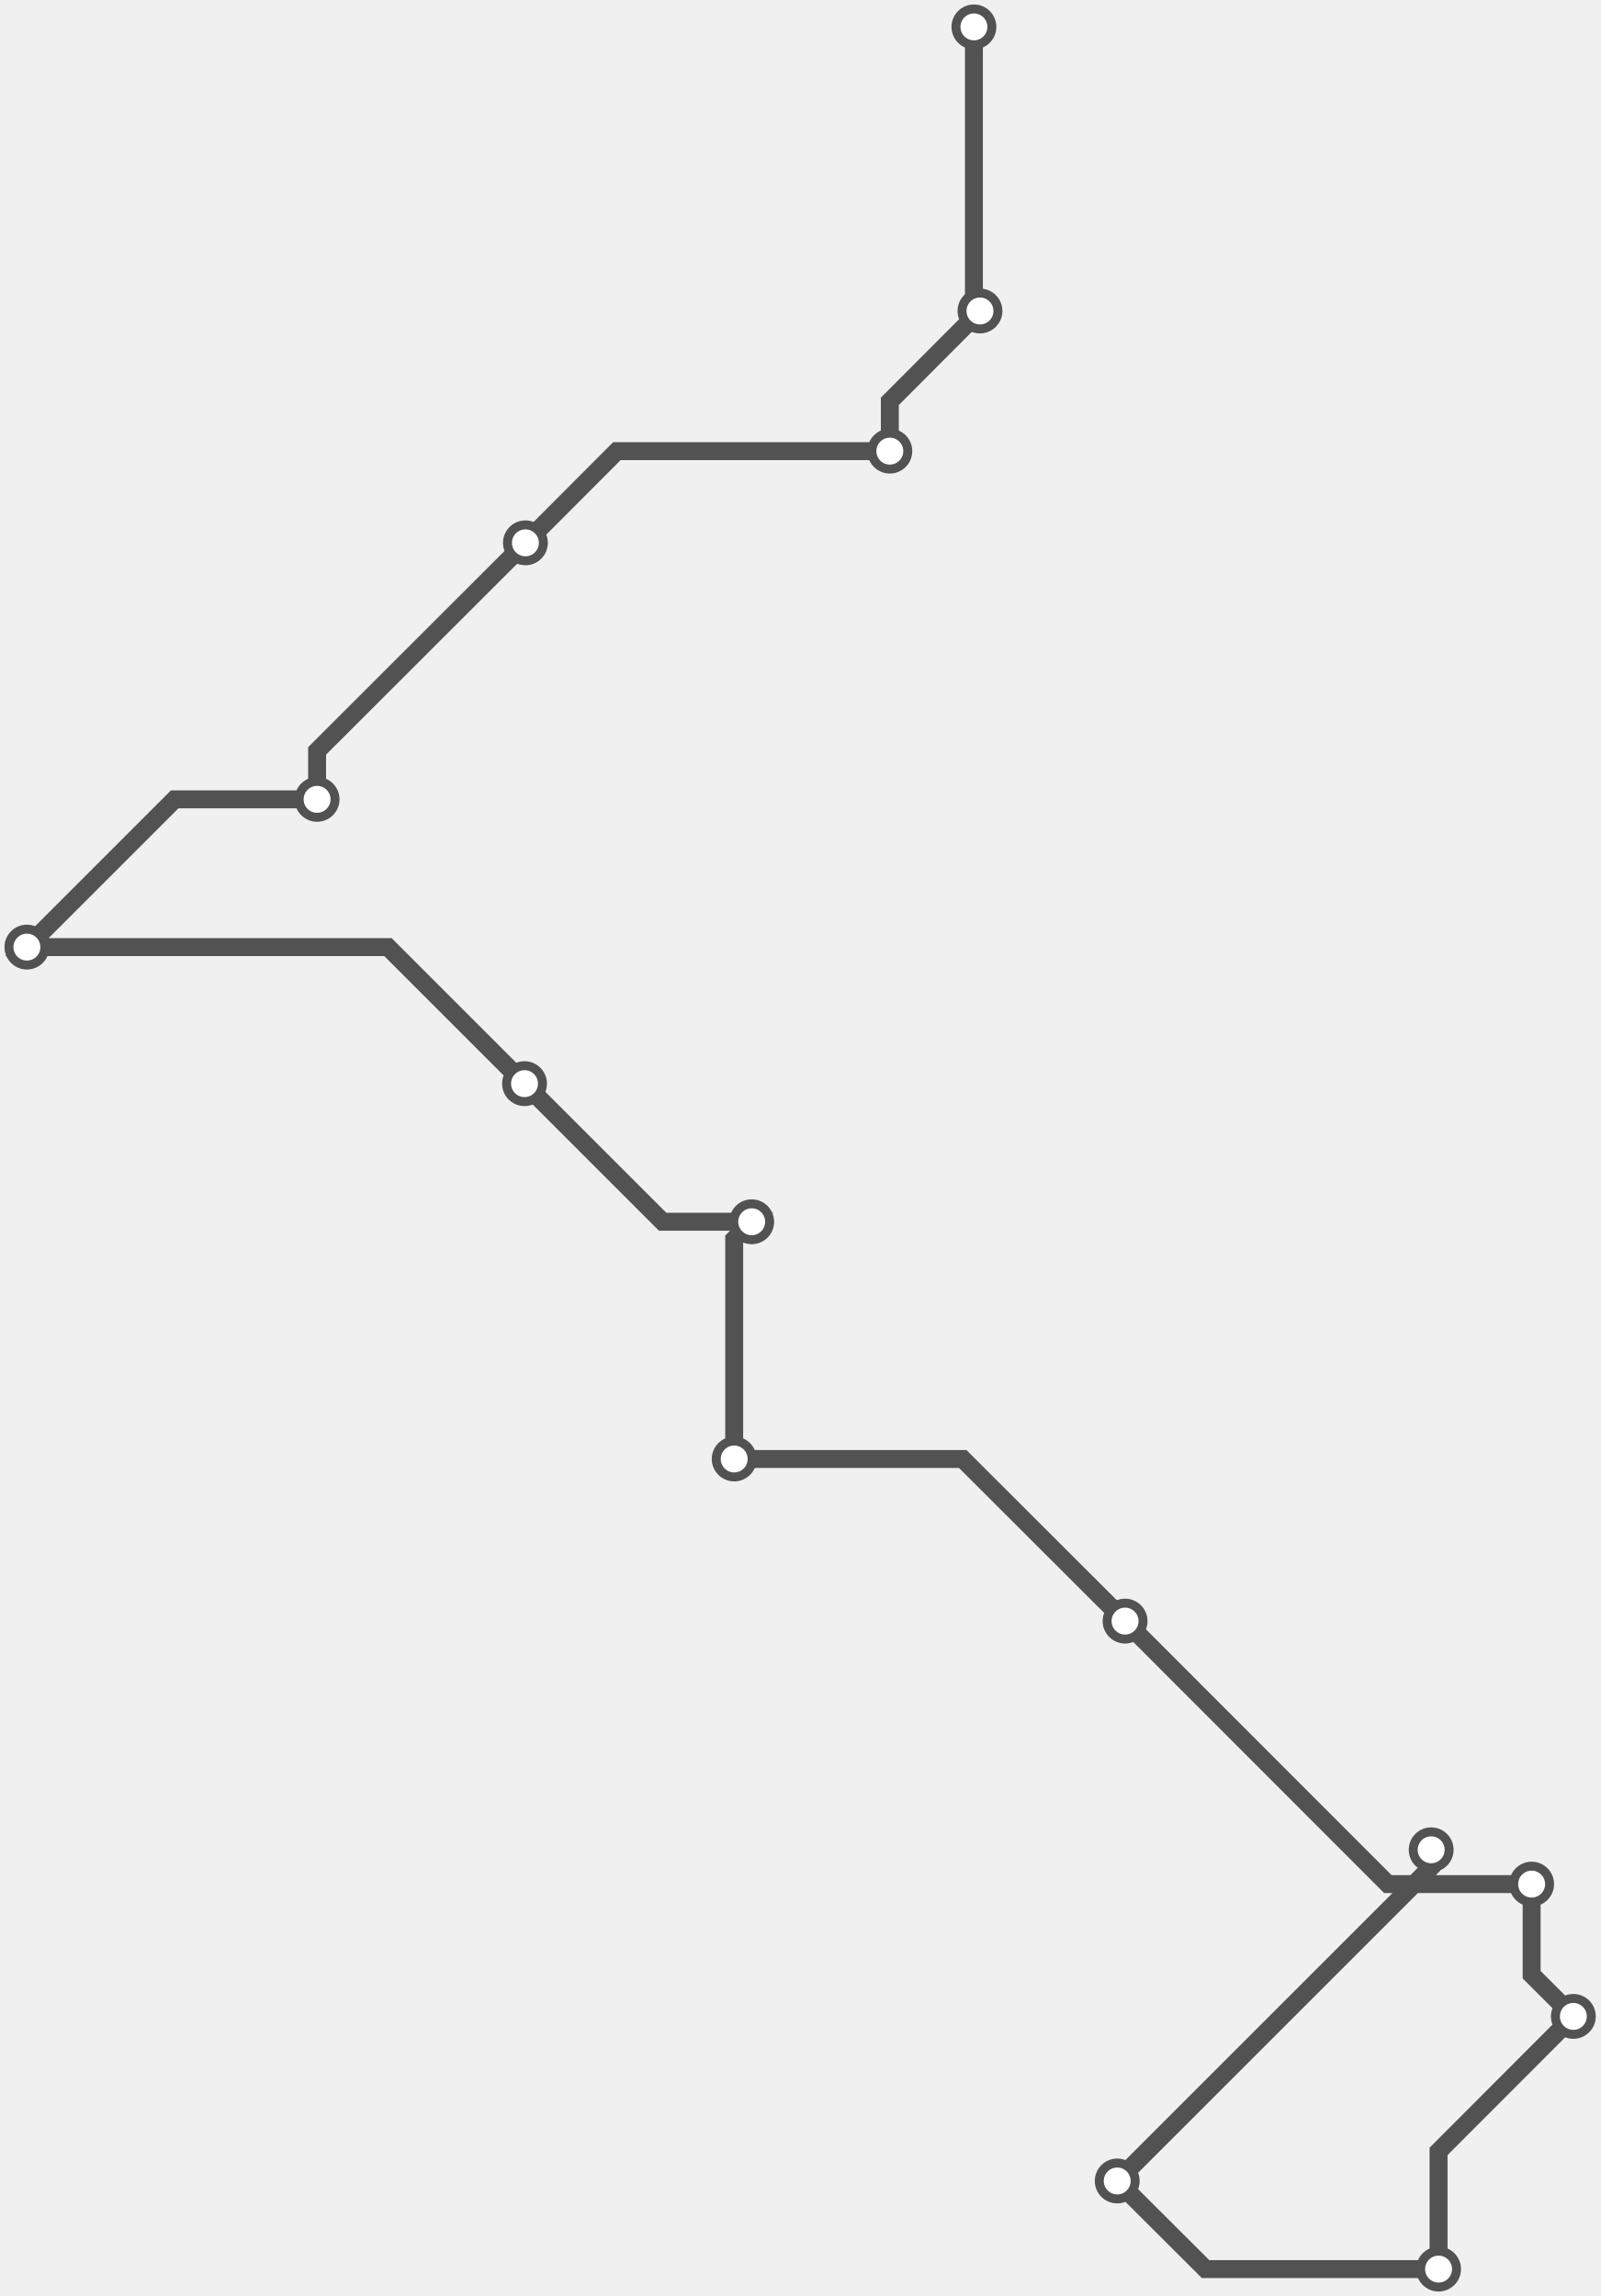
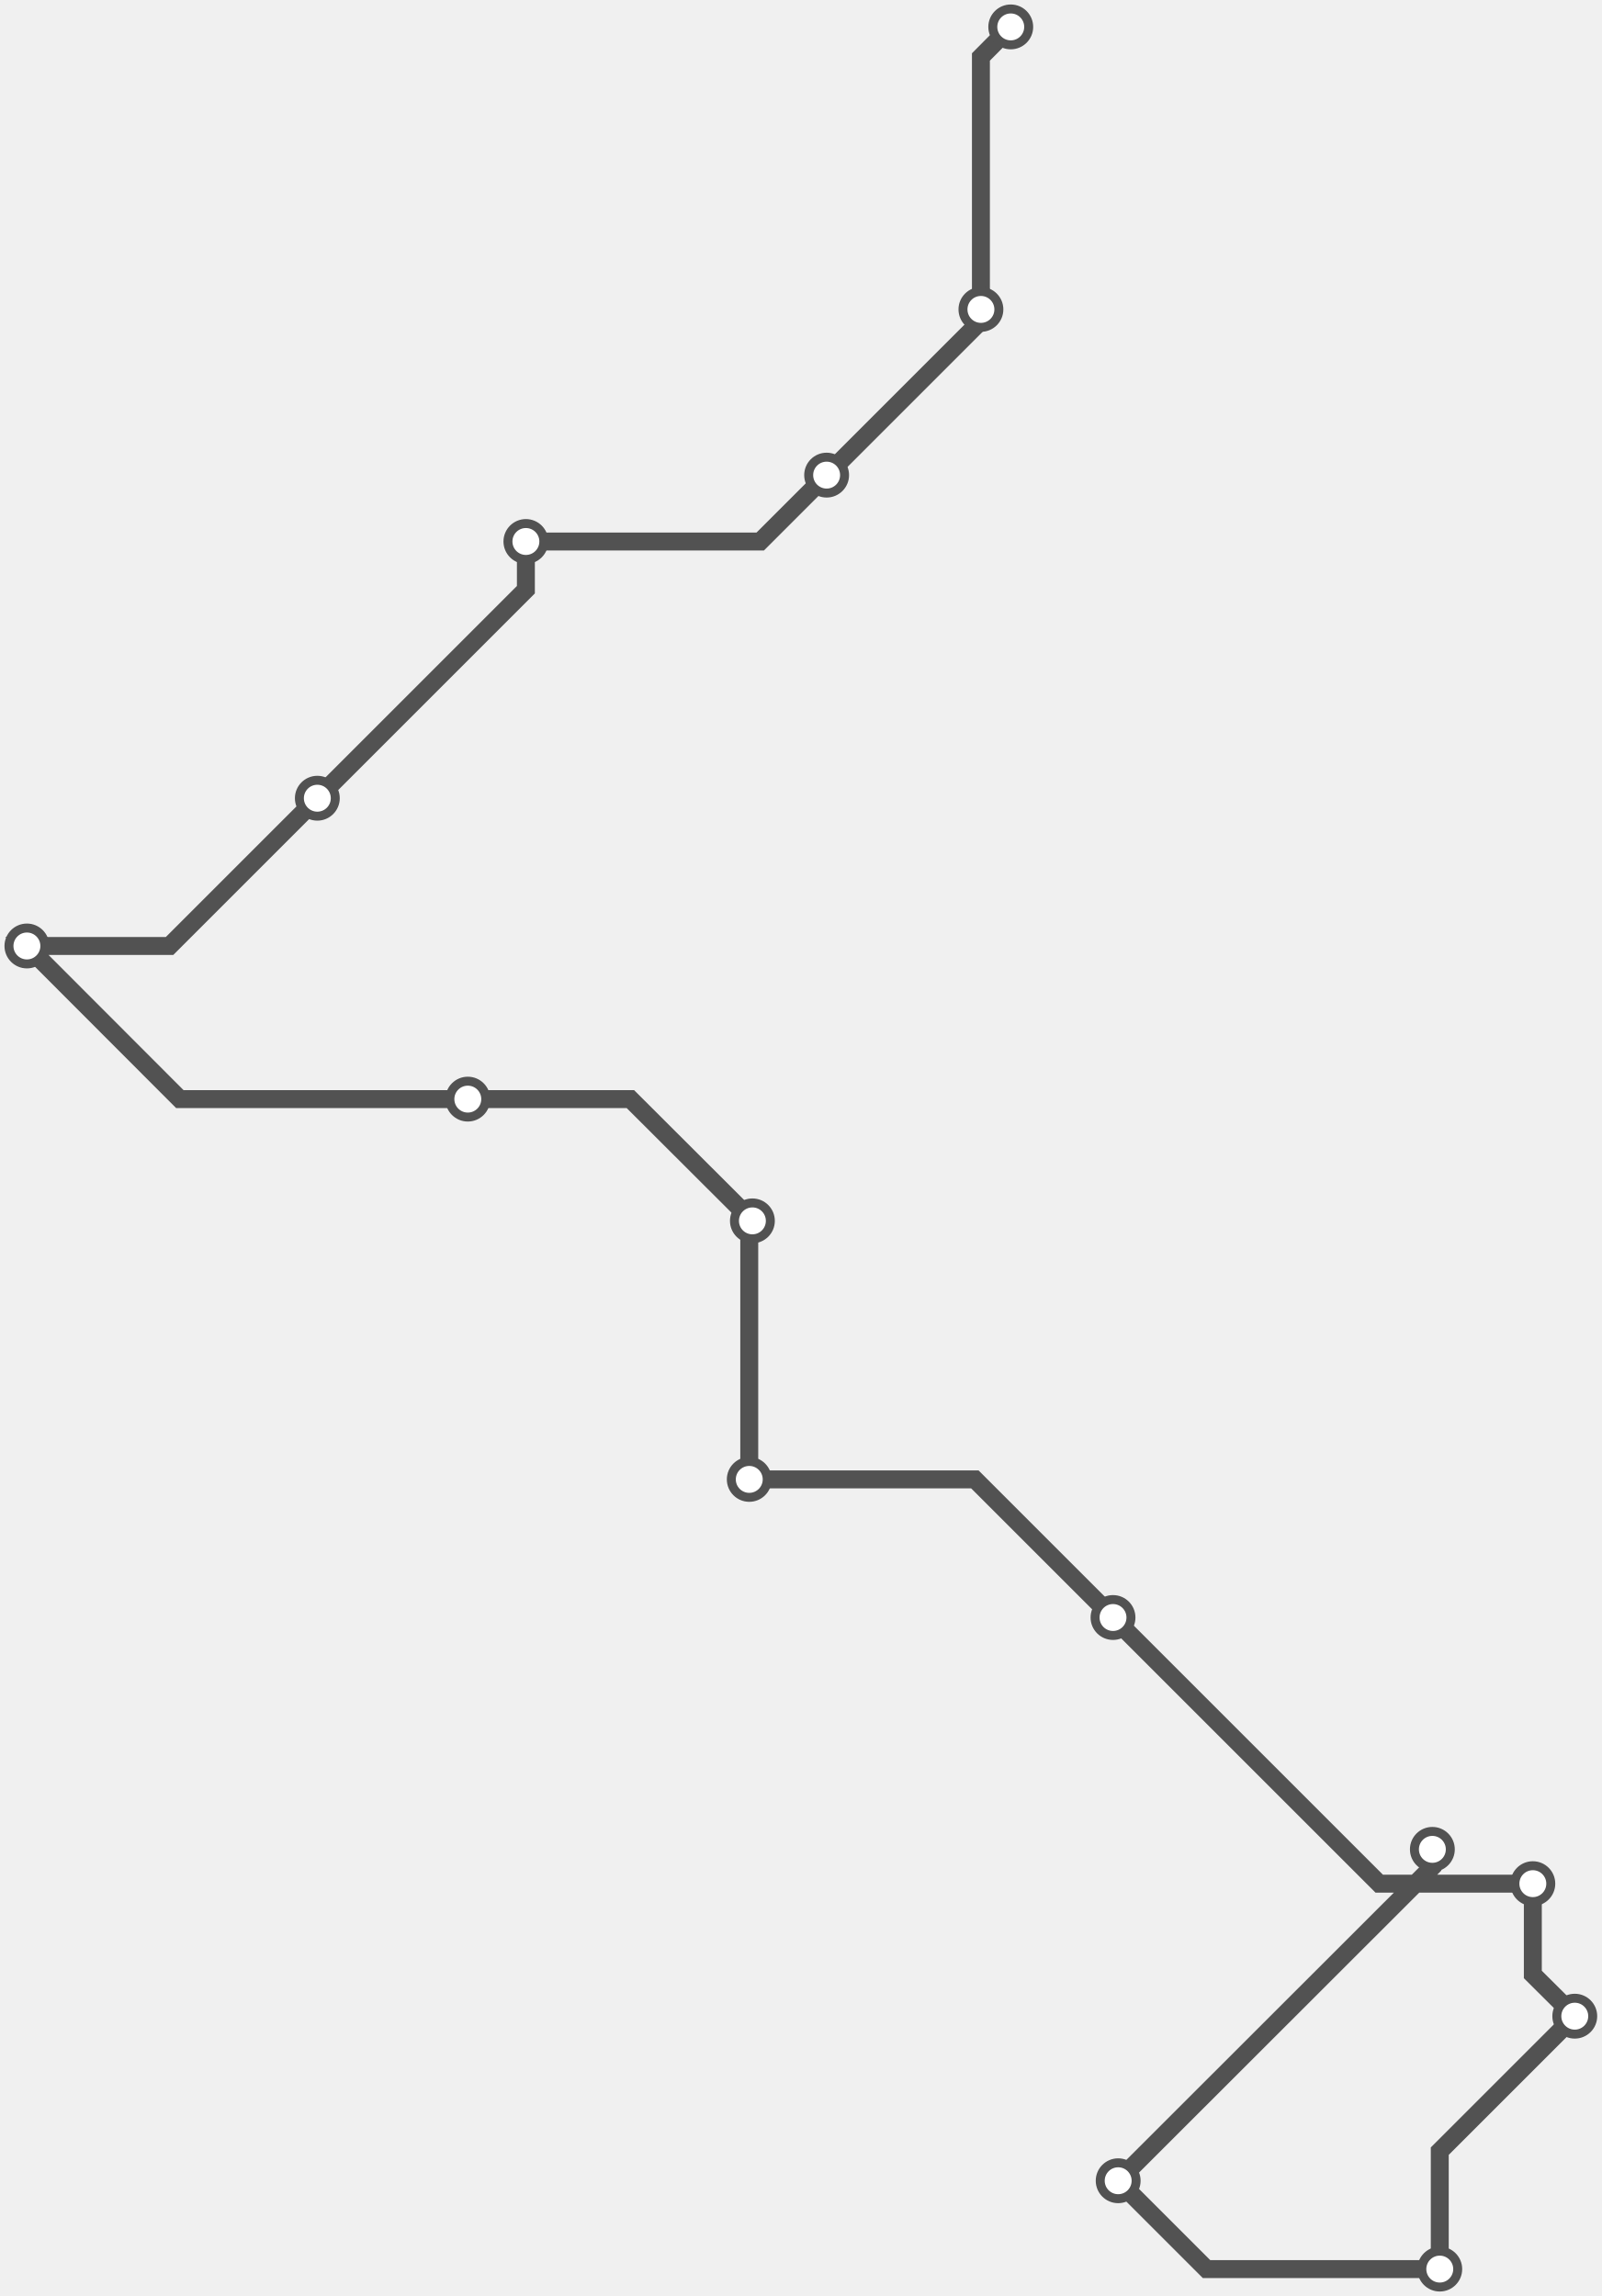
- <svg xmlns="http://www.w3.org/2000/svg" width="713.6" height="1024.0">
-   <path d="M434.3 12.0 L434.3 136.0 L437.0 138.7 L396.8 179.0 L396.8 201.2 L275.1 201.2 L234.3 242.1 L141.4 334.9 L141.4 356.5 L77.9 356.5 L12.0 422.4 L173.0 422.4 L233.9 483.3 L295.5 544.9 L335.2 544.9 L327.4 552.7 L327.4 650.7 L429.3 650.7 L501.7 723.0 L618.9 840.3 L683.0 840.3 L683.0 880.7 L701.6 899.3 L641.5 959.5 L641.5 1012.0 L537.6 1012.0 L498.2 972.7 L638.2 832.7 L638.2 825.0 " />
-   <circle cx="434.3" cy="12.0" r="8" />
-   <circle cx="437.0" cy="138.7" r="8" />
-   <circle cx="396.8" cy="201.2" r="8" />
-   <circle cx="234.3" cy="242.1" r="8" />
-   <circle cx="141.4" cy="356.5" r="8" />
-   <circle cx="12.0" cy="422.4" r="8" />
-   <circle cx="233.9" cy="483.3" r="8" />
-   <circle cx="335.2" cy="544.9" r="8" />
-   <circle cx="327.4" cy="650.7" r="8" />
-   <circle cx="501.7" cy="723.0" r="8" />
-   <circle cx="683.0" cy="840.3" r="8" />
-   <circle cx="701.6" cy="899.3" r="8" />
-   <circle cx="641.5" cy="1012.0" r="8" />
-   <circle cx="498.2" cy="972.7" r="8" />
-   <circle cx="638.2" cy="825.0" r="8" />
+ <svg xmlns="http://www.w3.org/2000/svg" width="714.2" height="1024.0">
+   <path d="M450.7 12.0 L437.4 25.4 L437.4 138.0 L437.4 143.1 L368.6 211.9 L339.0 241.5 L234.5 241.5 L234.5 263.0 L141.5 356.0 L75.6 421.9 L12.0 421.9 L80.2 490.2 L208.6 490.2 L281.1 490.2 L335.5 544.5 L334.1 545.9 L334.1 659.8 L434.7 659.8 L496.3 721.4 L615.0 840.1 L683.5 840.1 L683.5 880.6 L702.2 899.2 L642.0 959.4 L642.0 1012.0 L538.0 1012.0 L498.6 972.6 L638.7 832.6 L638.7 824.8 " />
+   <circle cx="450.7" cy="12.0" r="8" />
+   <circle cx="437.4" cy="138.0" r="8" />
+   <circle cx="368.6" cy="211.9" r="8" />
+   <circle cx="234.5" cy="241.5" r="8" />
+   <circle cx="141.5" cy="356.0" r="8" />
+   <circle cx="12.0" cy="421.9" r="8" />
+   <circle cx="208.6" cy="490.2" r="8" />
+   <circle cx="335.5" cy="544.5" r="8" />
+   <circle cx="334.1" cy="659.8" r="8" />
+   <circle cx="496.3" cy="721.4" r="8" />
+   <circle cx="683.5" cy="840.1" r="8" />
+   <circle cx="702.2" cy="899.2" r="8" />
+   <circle cx="642.0" cy="1012.0" r="8" />
+   <circle cx="498.6" cy="972.6" r="8" />
+   <circle cx="638.7" cy="824.8" r="8" />
  <style>
circle {
fill: white;
stroke: #525252;
stroke-width: 4;
}
path {
fill: none;
stroke: #525252;
stroke-width: 8;
}</style>
</svg>
